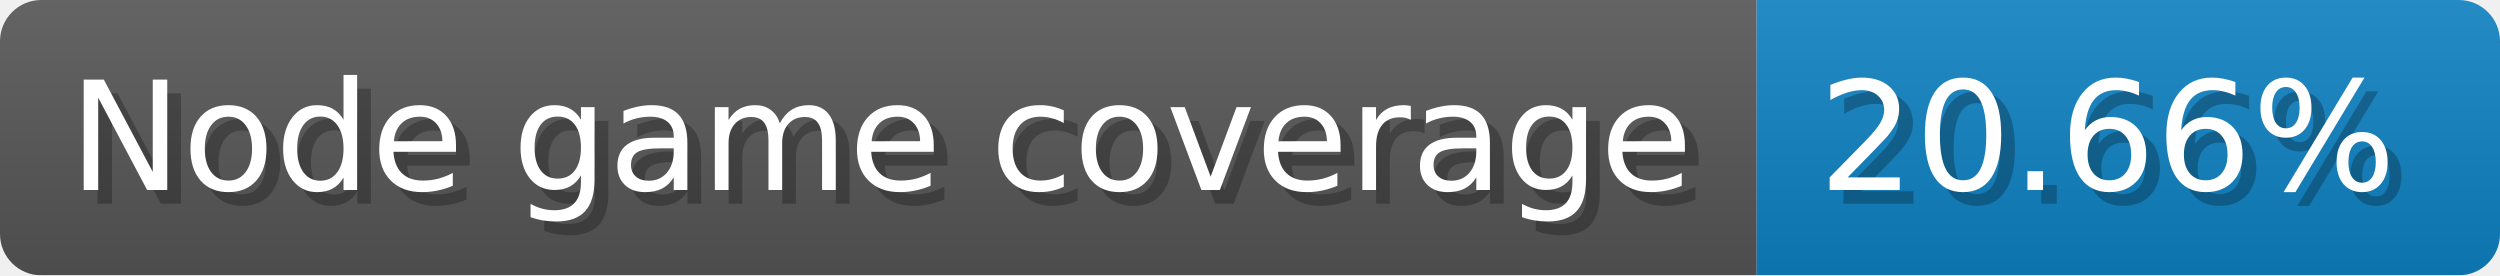
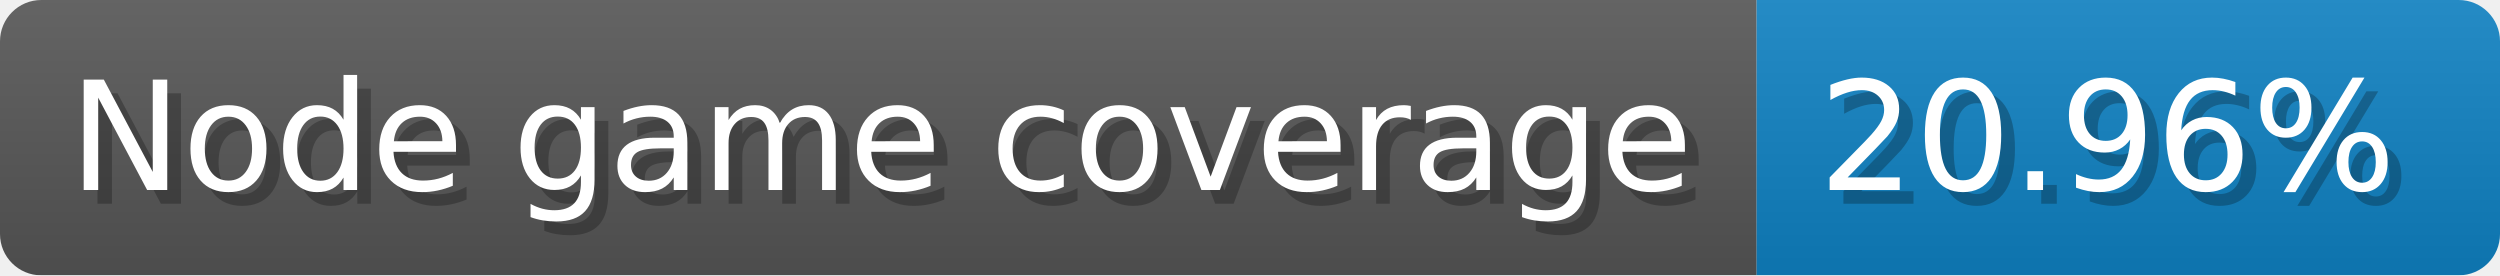
- <svg xmlns="http://www.w3.org/2000/svg" width="181.6" height="20" viewBox="0 0 1816 200" role="img" aria-label="Node game coverage: 20.66%">
+ <svg xmlns="http://www.w3.org/2000/svg" width="181.6" height="20" viewBox="0 0 1816 200" role="img" aria-label="Node game coverage: 20.96%">
  <linearGradient id="a" x2="0" y2="100%">
    <stop offset="0" stop-opacity=".1" stop-color="#EEE" />
    <stop offset="1" stop-opacity=".1" />
  </linearGradient>
  <mask id="m">
    <rect width="1816" height="200" rx="30" fill="#FFF" />
  </mask>
  <g mask="url(#m)">
    <rect width="1276" height="200" fill="#555" />
    <rect width="540" height="200" fill="#0f80c1" x="1276" />
    <rect width="1816" height="200" fill="url(#a)" />
  </g>
  <g aria-hidden="true" fill="#fff" text-anchor="start" font-family="Verdana,DejaVu Sans,sans-serif" font-size="110">
    <text x="60" y="148" textLength="1176" fill="#000" opacity="0.25">Node game coverage</text>
    <text x="50" y="138" textLength="1176">Node game coverage</text>
-     <text x="1331" y="148" textLength="440" fill="#000" opacity="0.25">20.66%</text>
-     <text x="1321" y="138" textLength="440">20.66%</text>
+     <text x="1331" y="148" textLength="440" fill="#000" opacity="0.25">20.96%</text>
+     <text x="1321" y="138" textLength="440">20.96%</text>
  </g>
</svg>
